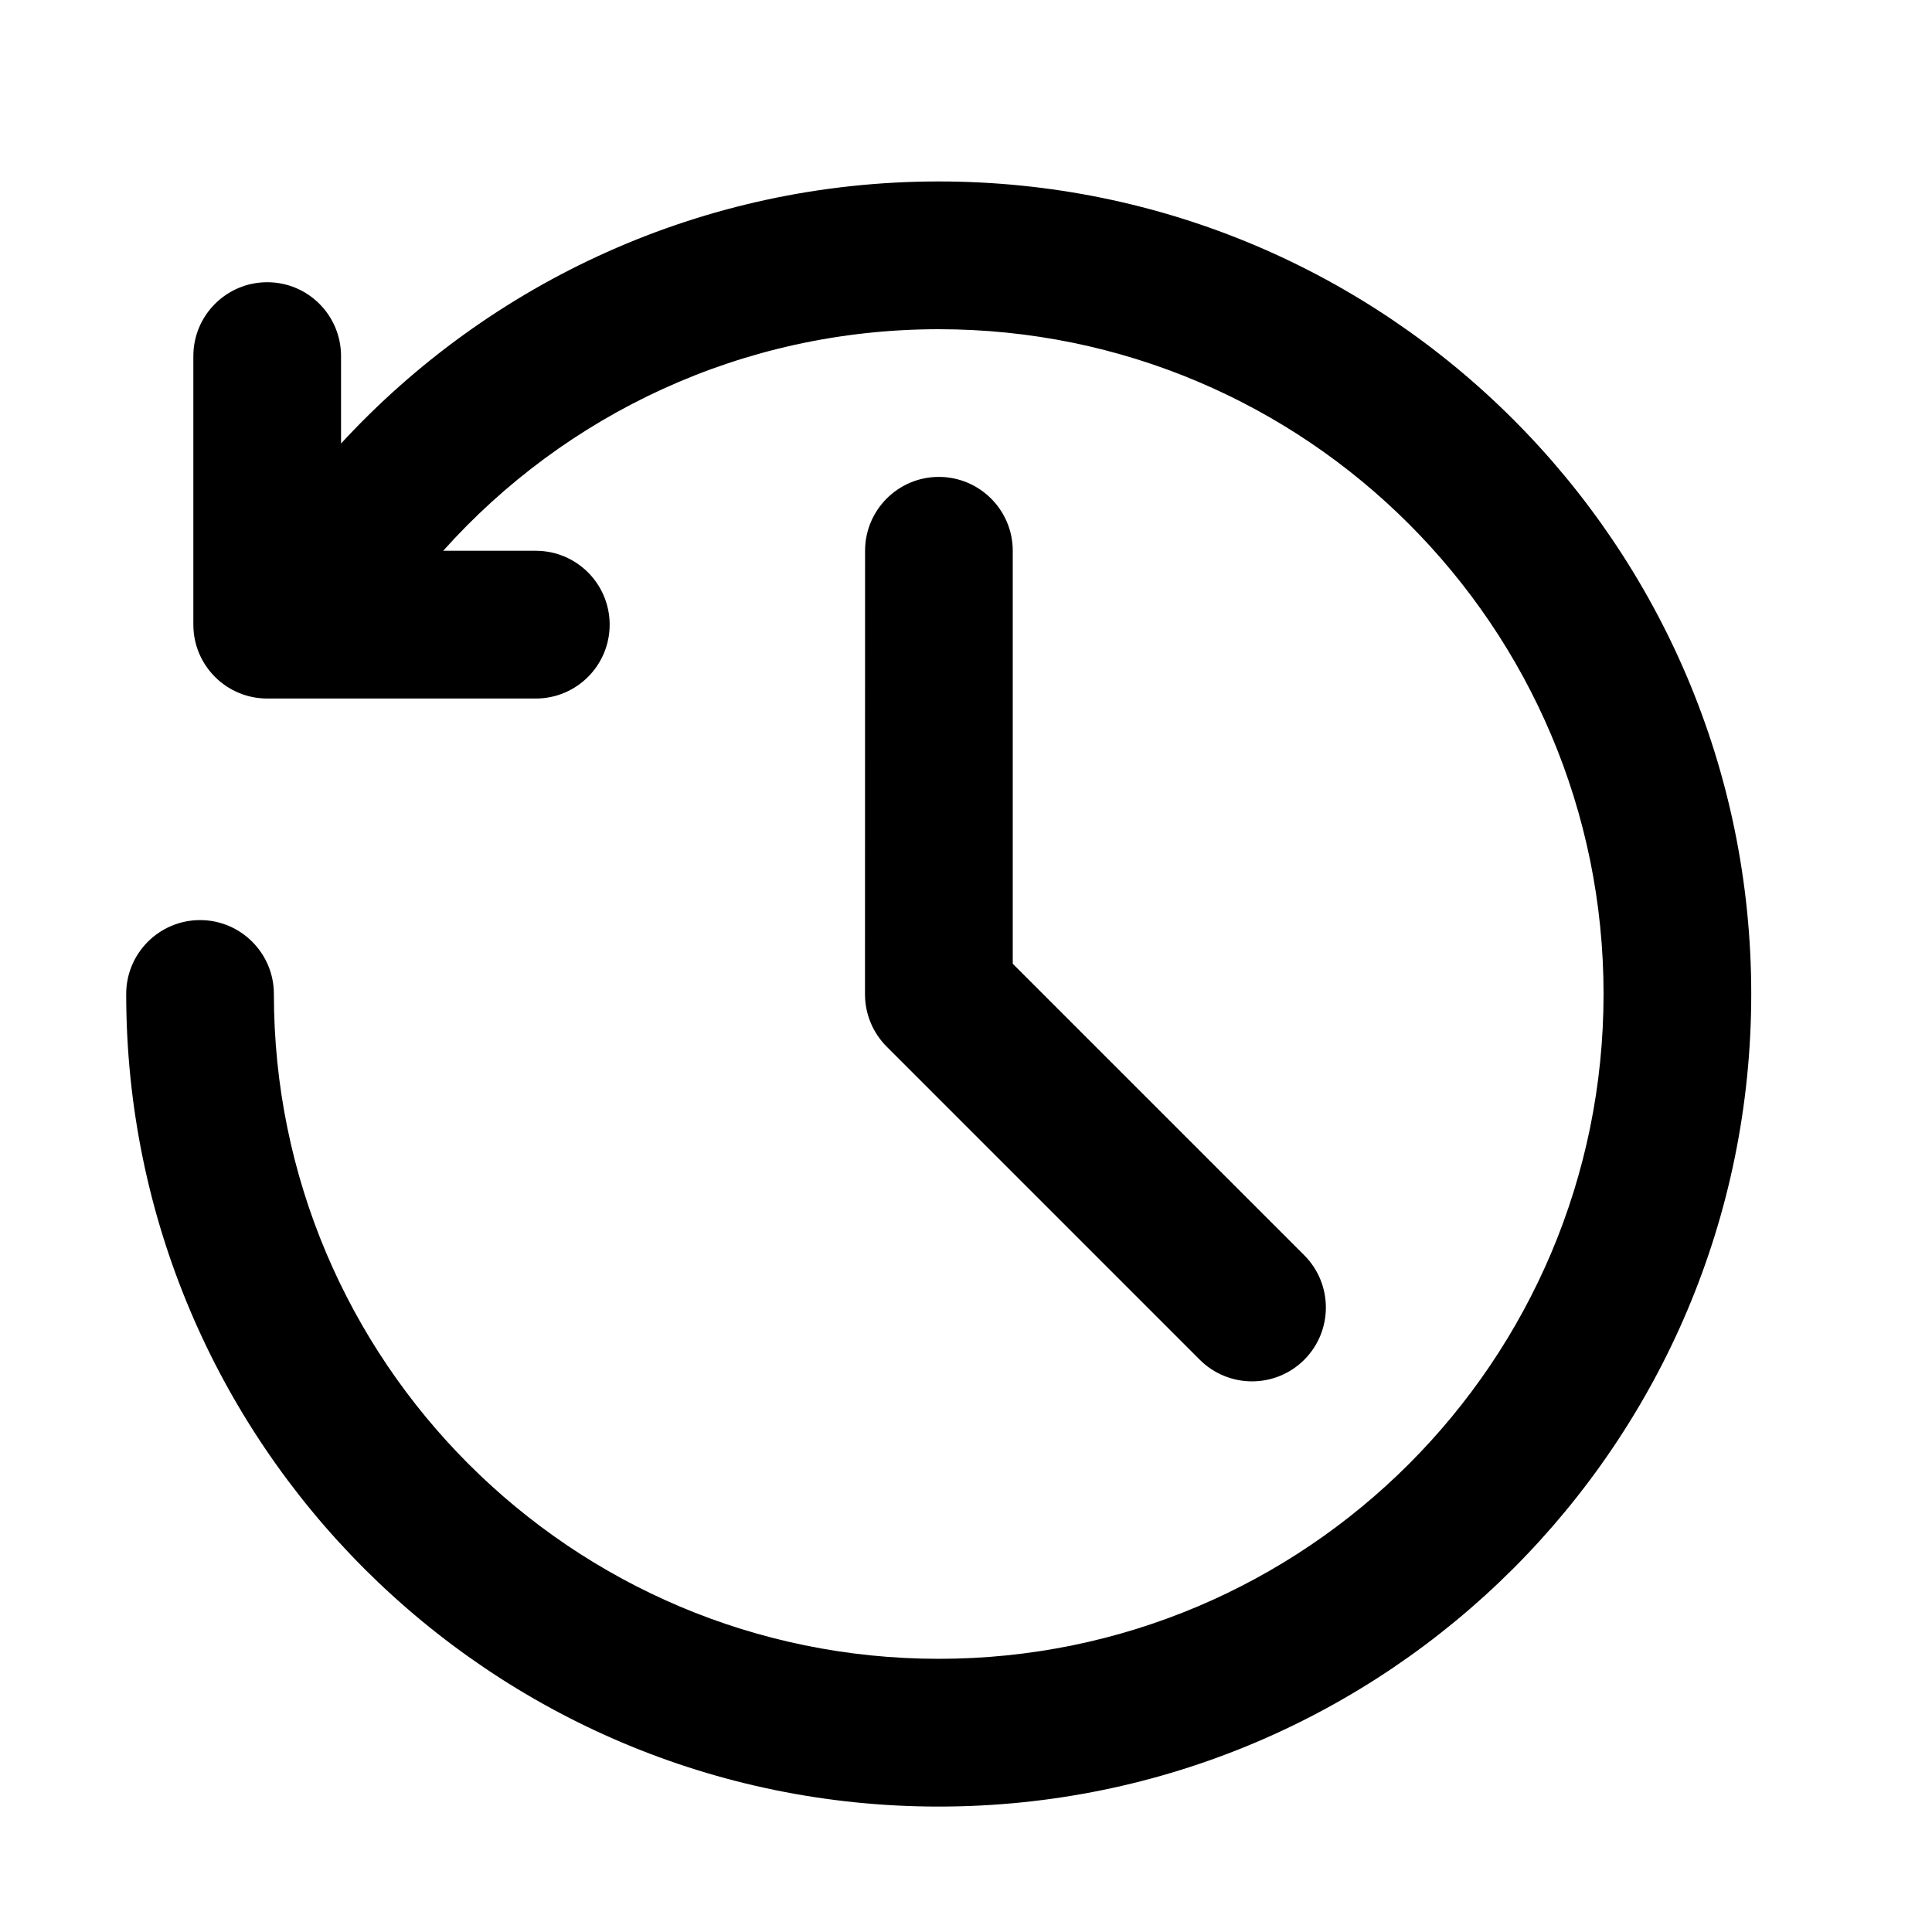
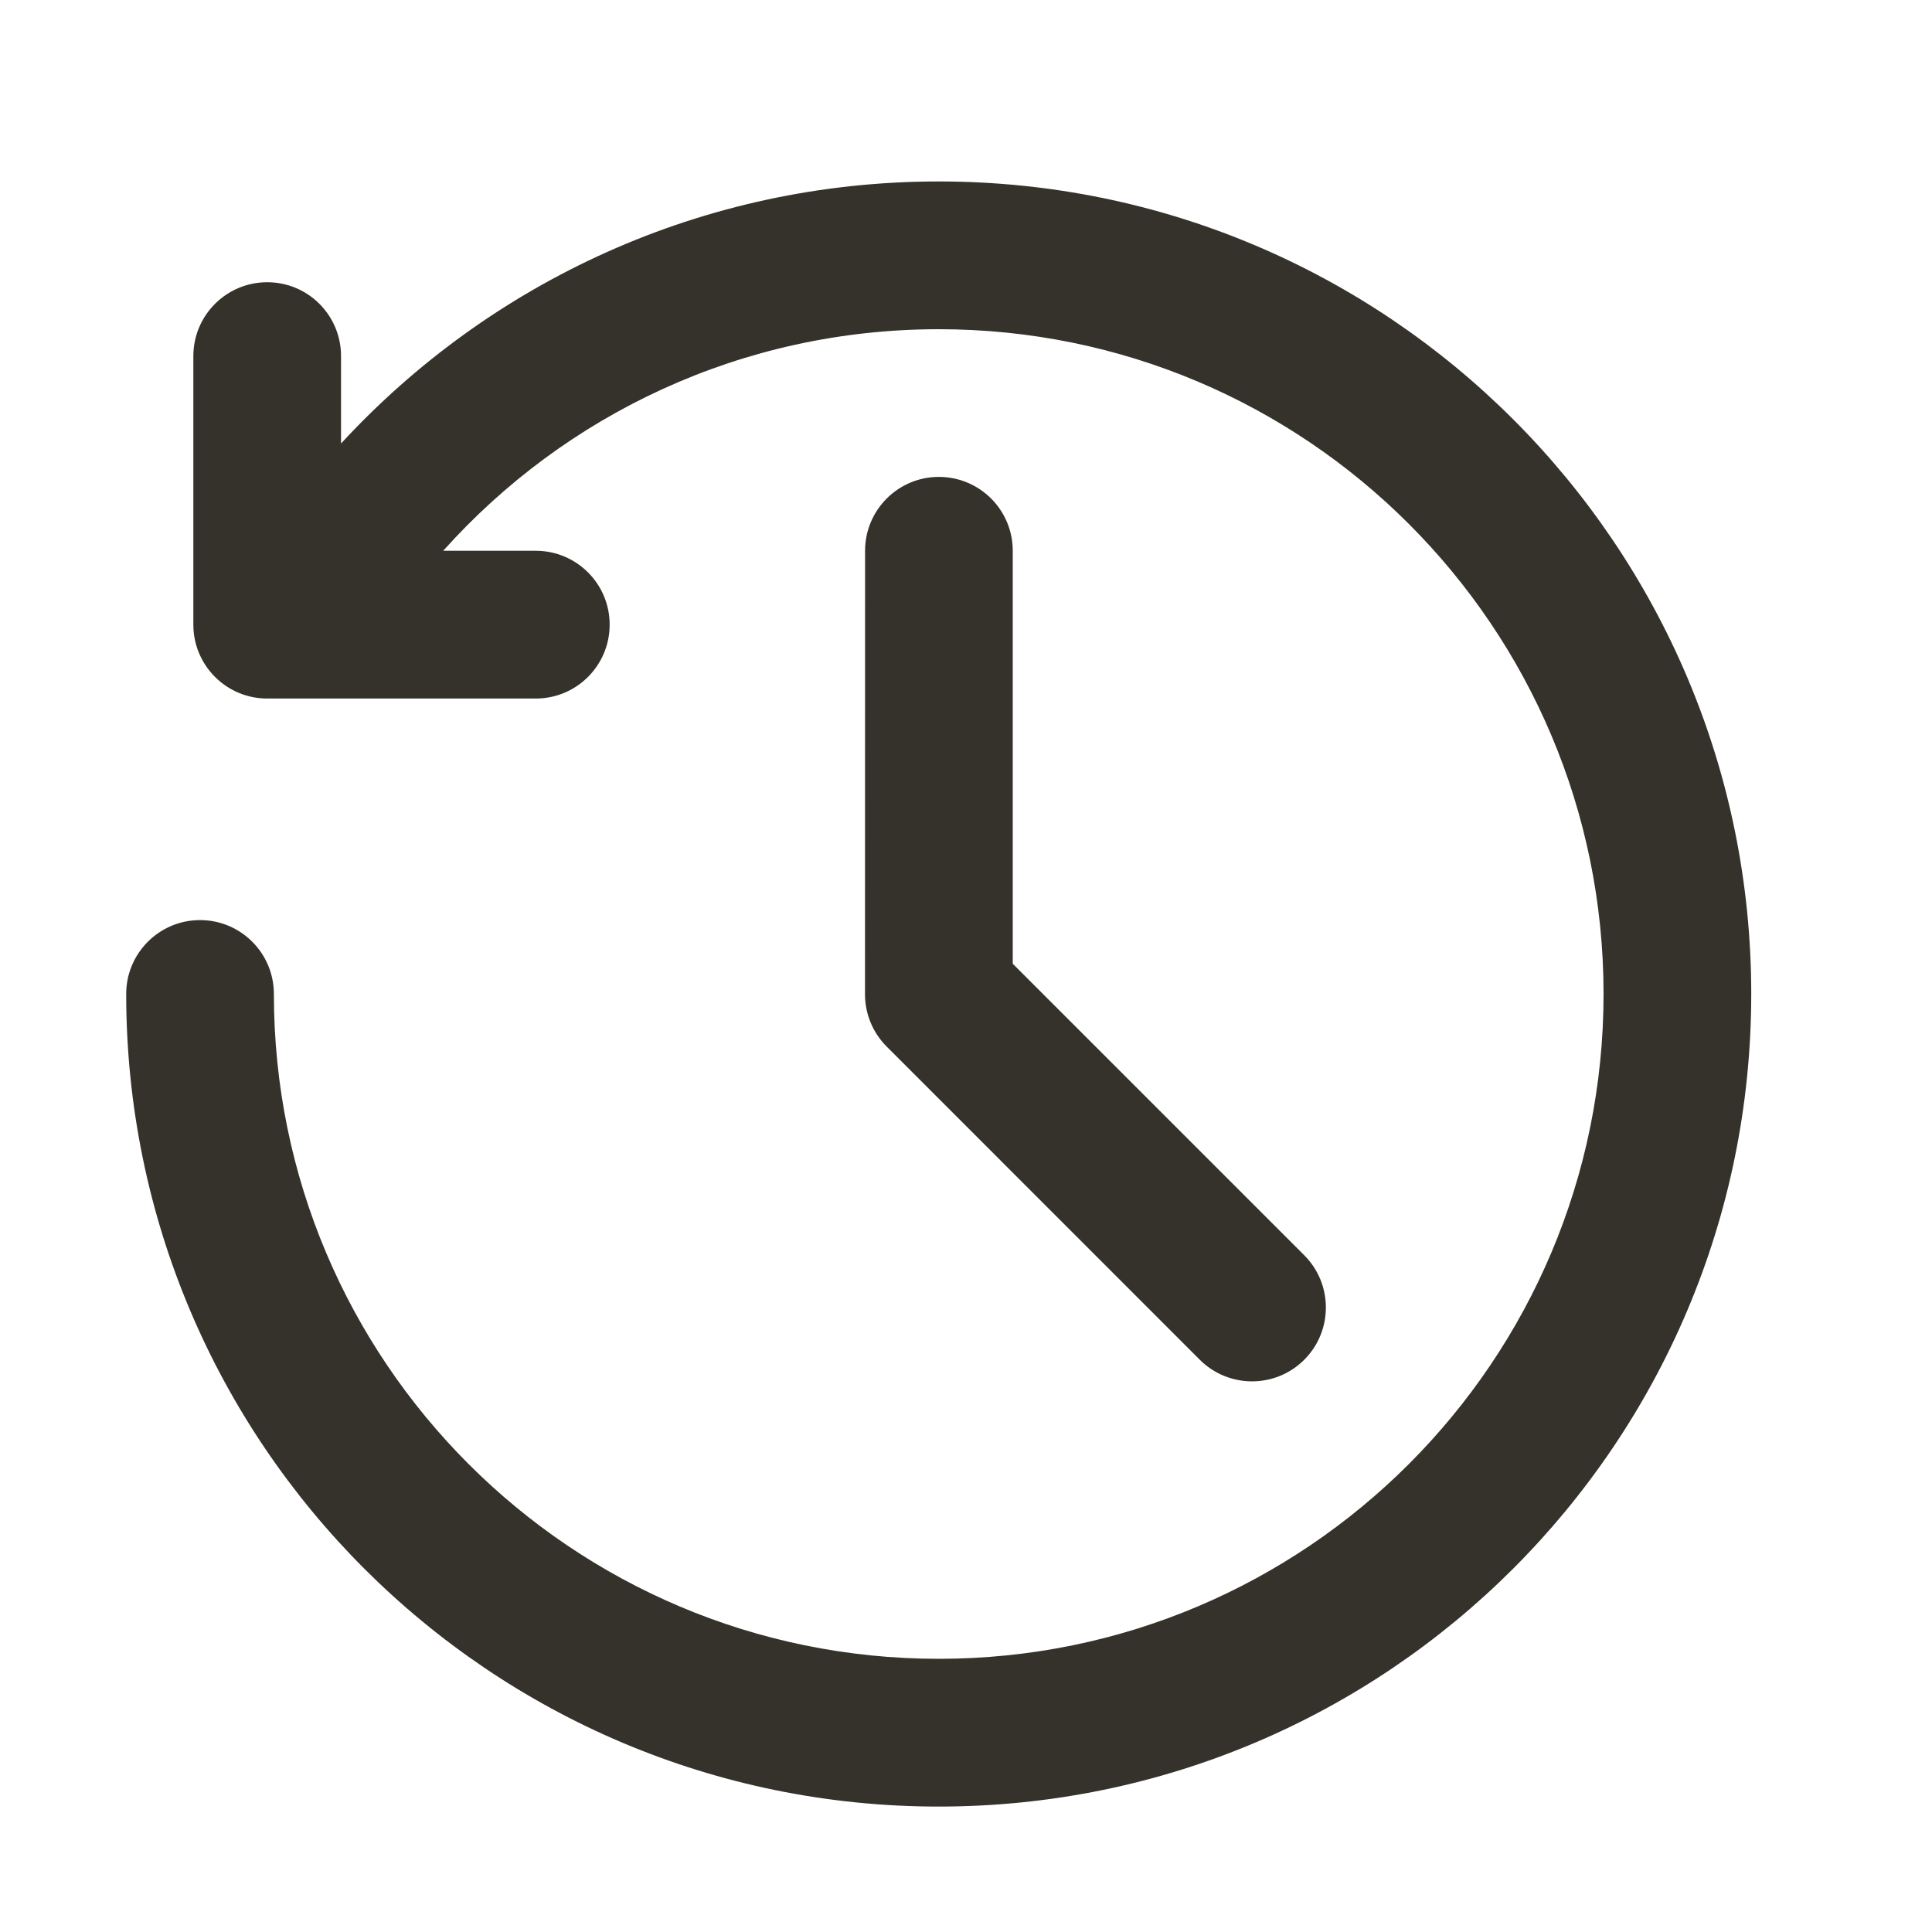
<svg xmlns="http://www.w3.org/2000/svg" width="25" height="25" viewBox="0 0 25 25" fill="none">
-   <mask id="mask0_331_1031" style="mask-type:alpha" maskUnits="userSpaceOnUse" x="0" y="0" width="25" height="25">
+   <mask id="mask0_17_224" style="mask-type:alpha" maskUnits="userSpaceOnUse" x="0" y="0" width="25" height="25">
    <rect x="0.147" y="0.862" width="24" height="24" fill="#DCDCDC" />
  </mask>
-   <g mask="url(#mask0_331_1031)">
-     <path d="M6.933 7.127H5.735C7.311 5.366 9.6 4.26 12.147 4.26C16.898 4.26 20.75 8.111 20.75 12.862C20.75 17.613 16.898 21.465 12.147 21.465C7.396 21.465 3.544 17.613 3.544 12.862C3.544 12.335 3.116 11.906 2.589 11.906C2.061 11.906 1.633 12.335 1.633 12.862C1.633 18.669 6.34 23.377 12.147 23.377C17.954 23.377 22.661 18.669 22.661 12.862C22.661 7.056 17.954 2.348 12.147 2.348C9.088 2.348 6.334 3.655 4.413 5.739V4.608C4.413 4.08 3.986 3.652 3.458 3.652C2.93 3.652 2.502 4.08 2.502 4.608V8.083C2.502 8.611 2.93 9.039 3.458 9.039H6.933C7.461 9.039 7.889 8.611 7.889 8.083C7.889 7.555 7.461 7.127 6.933 7.127Z" fill="black" />
-     <path d="M13.105 7.127C13.105 6.6 12.677 6.172 12.149 6.171C11.622 6.171 11.194 6.599 11.194 7.127L11.193 12.867C11.193 13.12 11.294 13.363 11.473 13.543L15.525 17.595C15.899 17.968 16.504 17.968 16.877 17.595C17.25 17.222 17.25 16.616 16.877 16.243L13.105 12.471L13.105 7.127Z" fill="black" />
+   <g mask="url(#mask0_17_224)">
+     <path d="M6.933 7.127H5.735C7.311 5.366 9.6 4.26 12.147 4.26C16.898 4.26 20.75 8.111 20.75 12.862C20.75 17.613 16.898 21.465 12.147 21.465C7.396 21.465 3.544 17.613 3.544 12.862C3.544 12.334 3.116 11.906 2.589 11.906C2.061 11.906 1.633 12.334 1.633 12.862C1.633 18.669 6.34 23.377 12.147 23.377C17.954 23.377 22.661 18.669 22.661 12.862C22.661 7.055 17.954 2.348 12.147 2.348C9.088 2.348 6.334 3.655 4.413 5.739V4.607C4.413 4.08 3.986 3.652 3.458 3.652C2.93 3.652 2.502 4.08 2.502 4.607V8.083C2.502 8.611 2.93 9.039 3.458 9.039H6.933C7.461 9.039 7.889 8.611 7.889 8.083C7.889 7.555 7.461 7.127 6.933 7.127Z" fill="#35322B" />
+     <path d="M13.105 7.127C13.105 6.599 12.677 6.171 12.149 6.171C11.622 6.171 11.194 6.599 11.194 7.127L11.193 12.866C11.193 13.12 11.294 13.363 11.473 13.542L15.525 17.595C15.899 17.968 16.504 17.968 16.877 17.595C17.25 17.222 17.25 16.616 16.877 16.243L13.105 12.471L13.105 7.127Z" fill="#35322B" />
  </g>
</svg>
